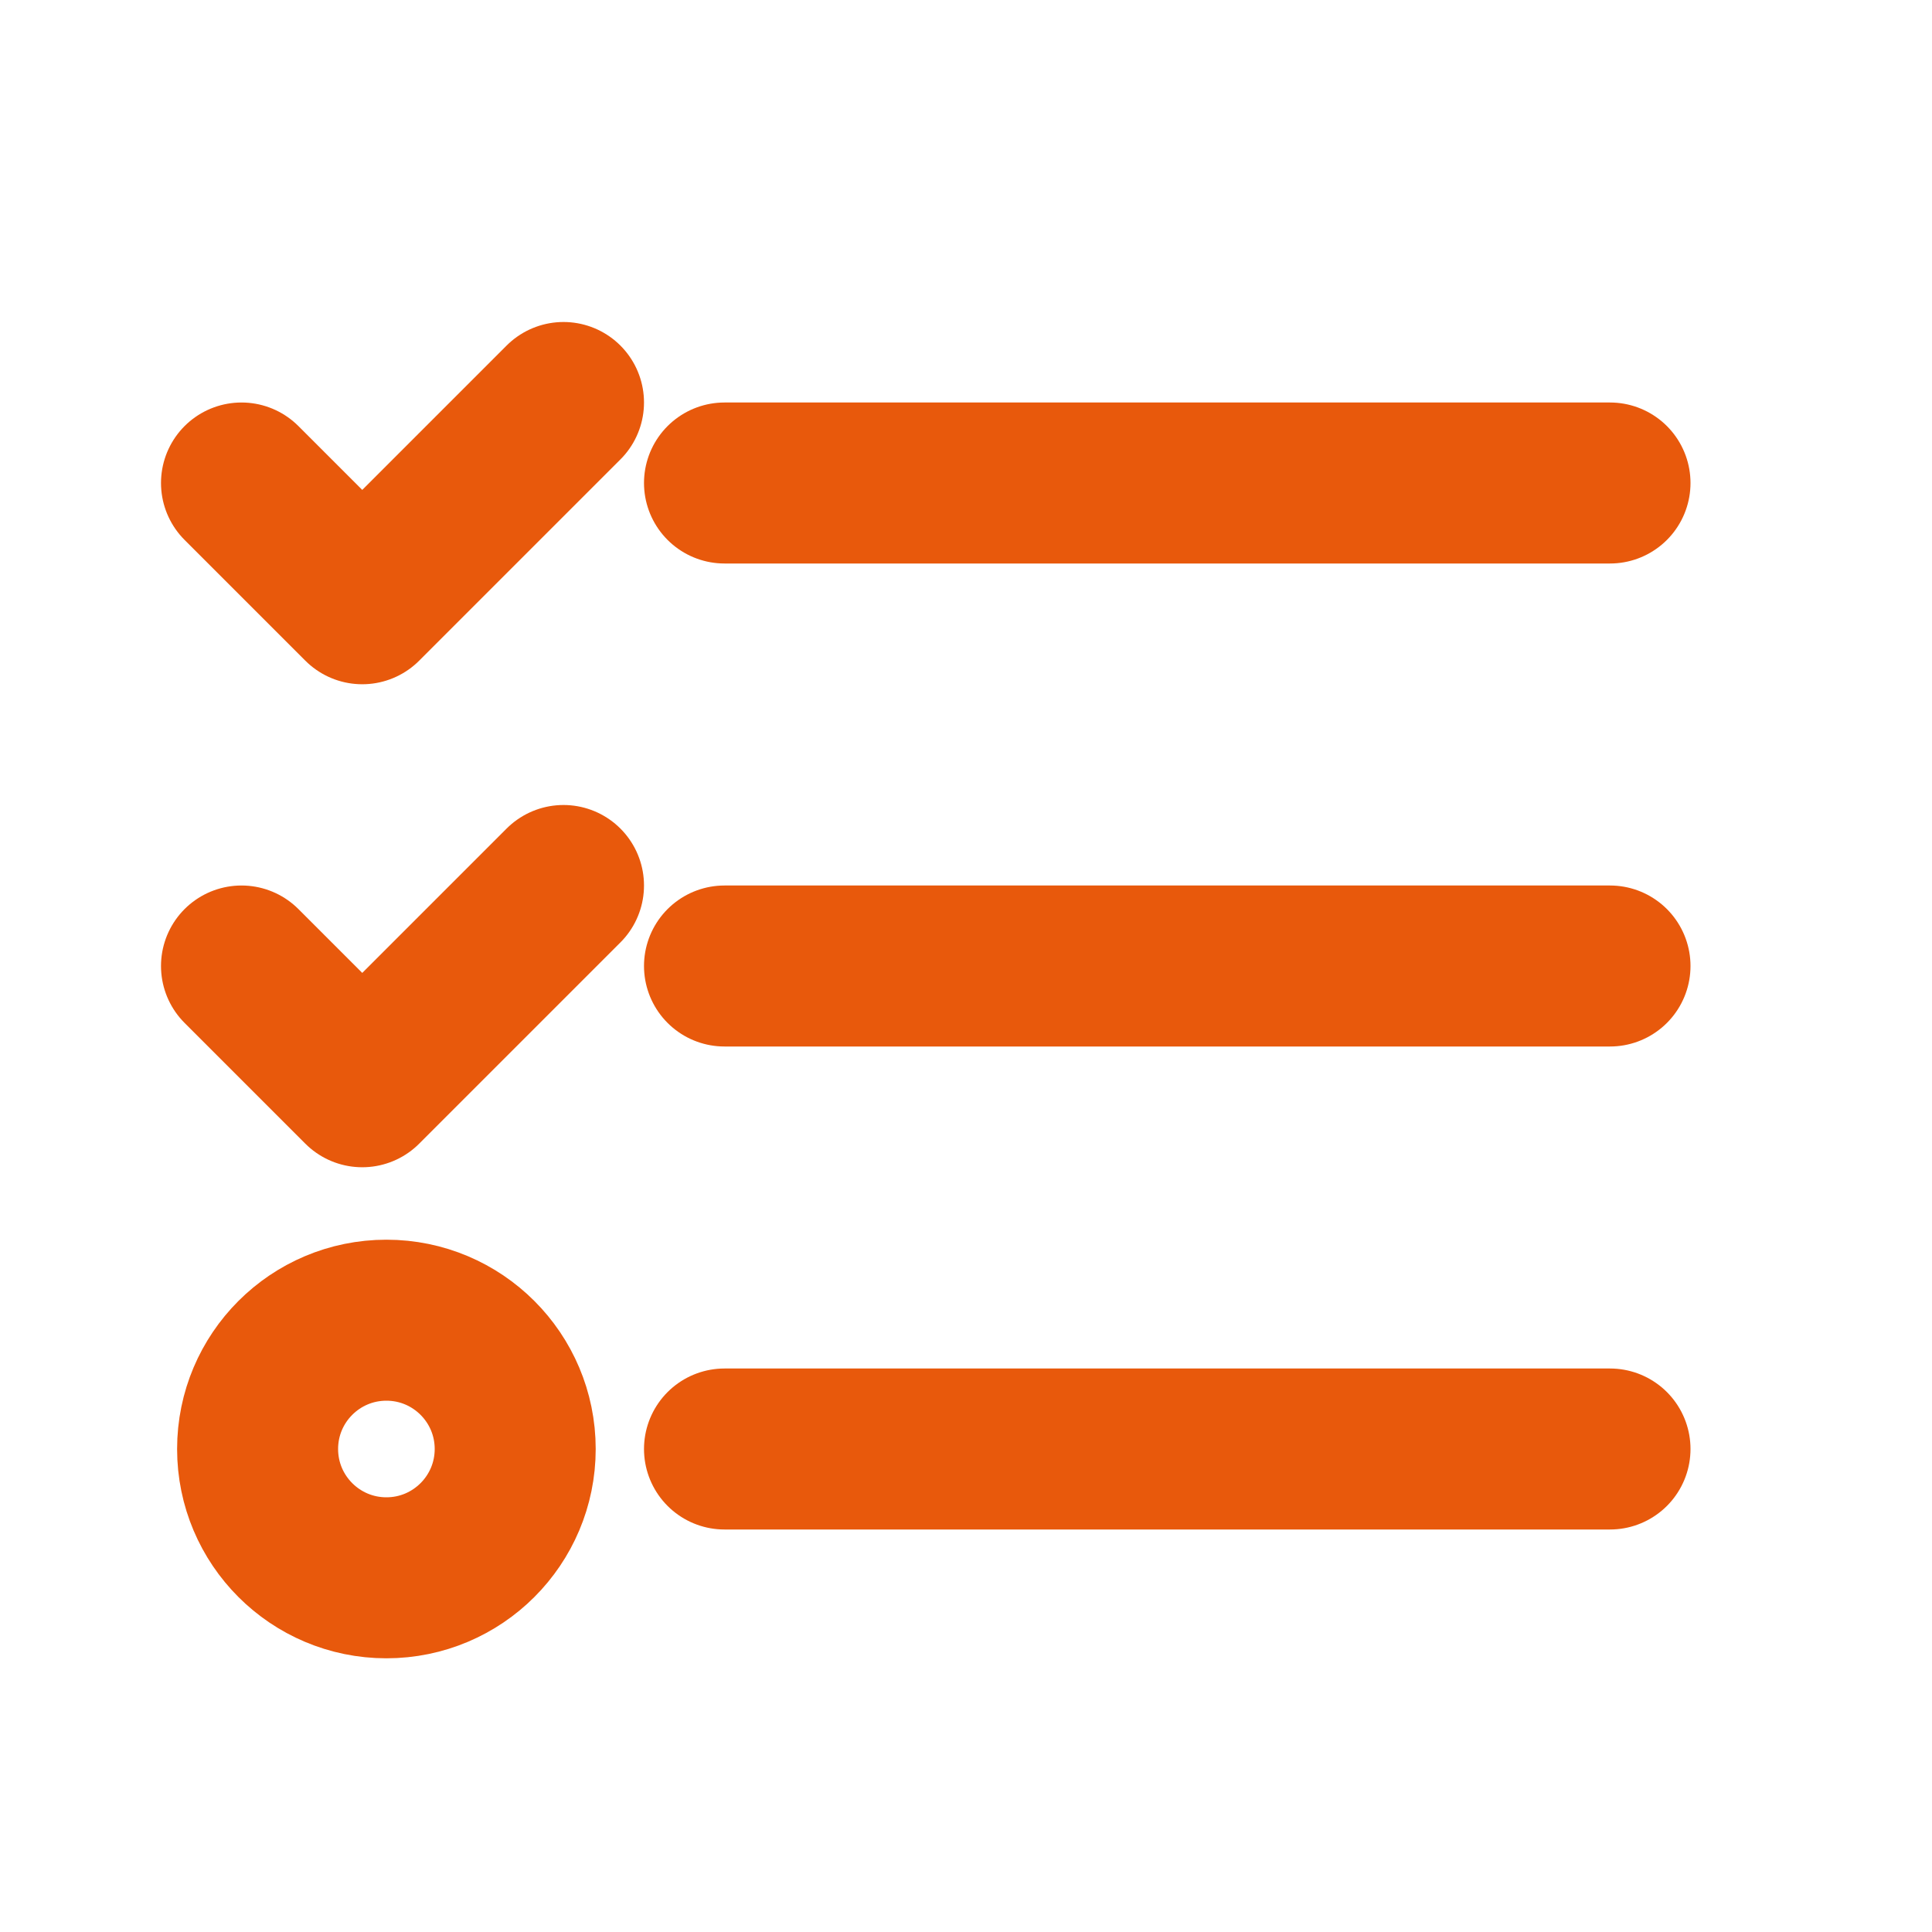
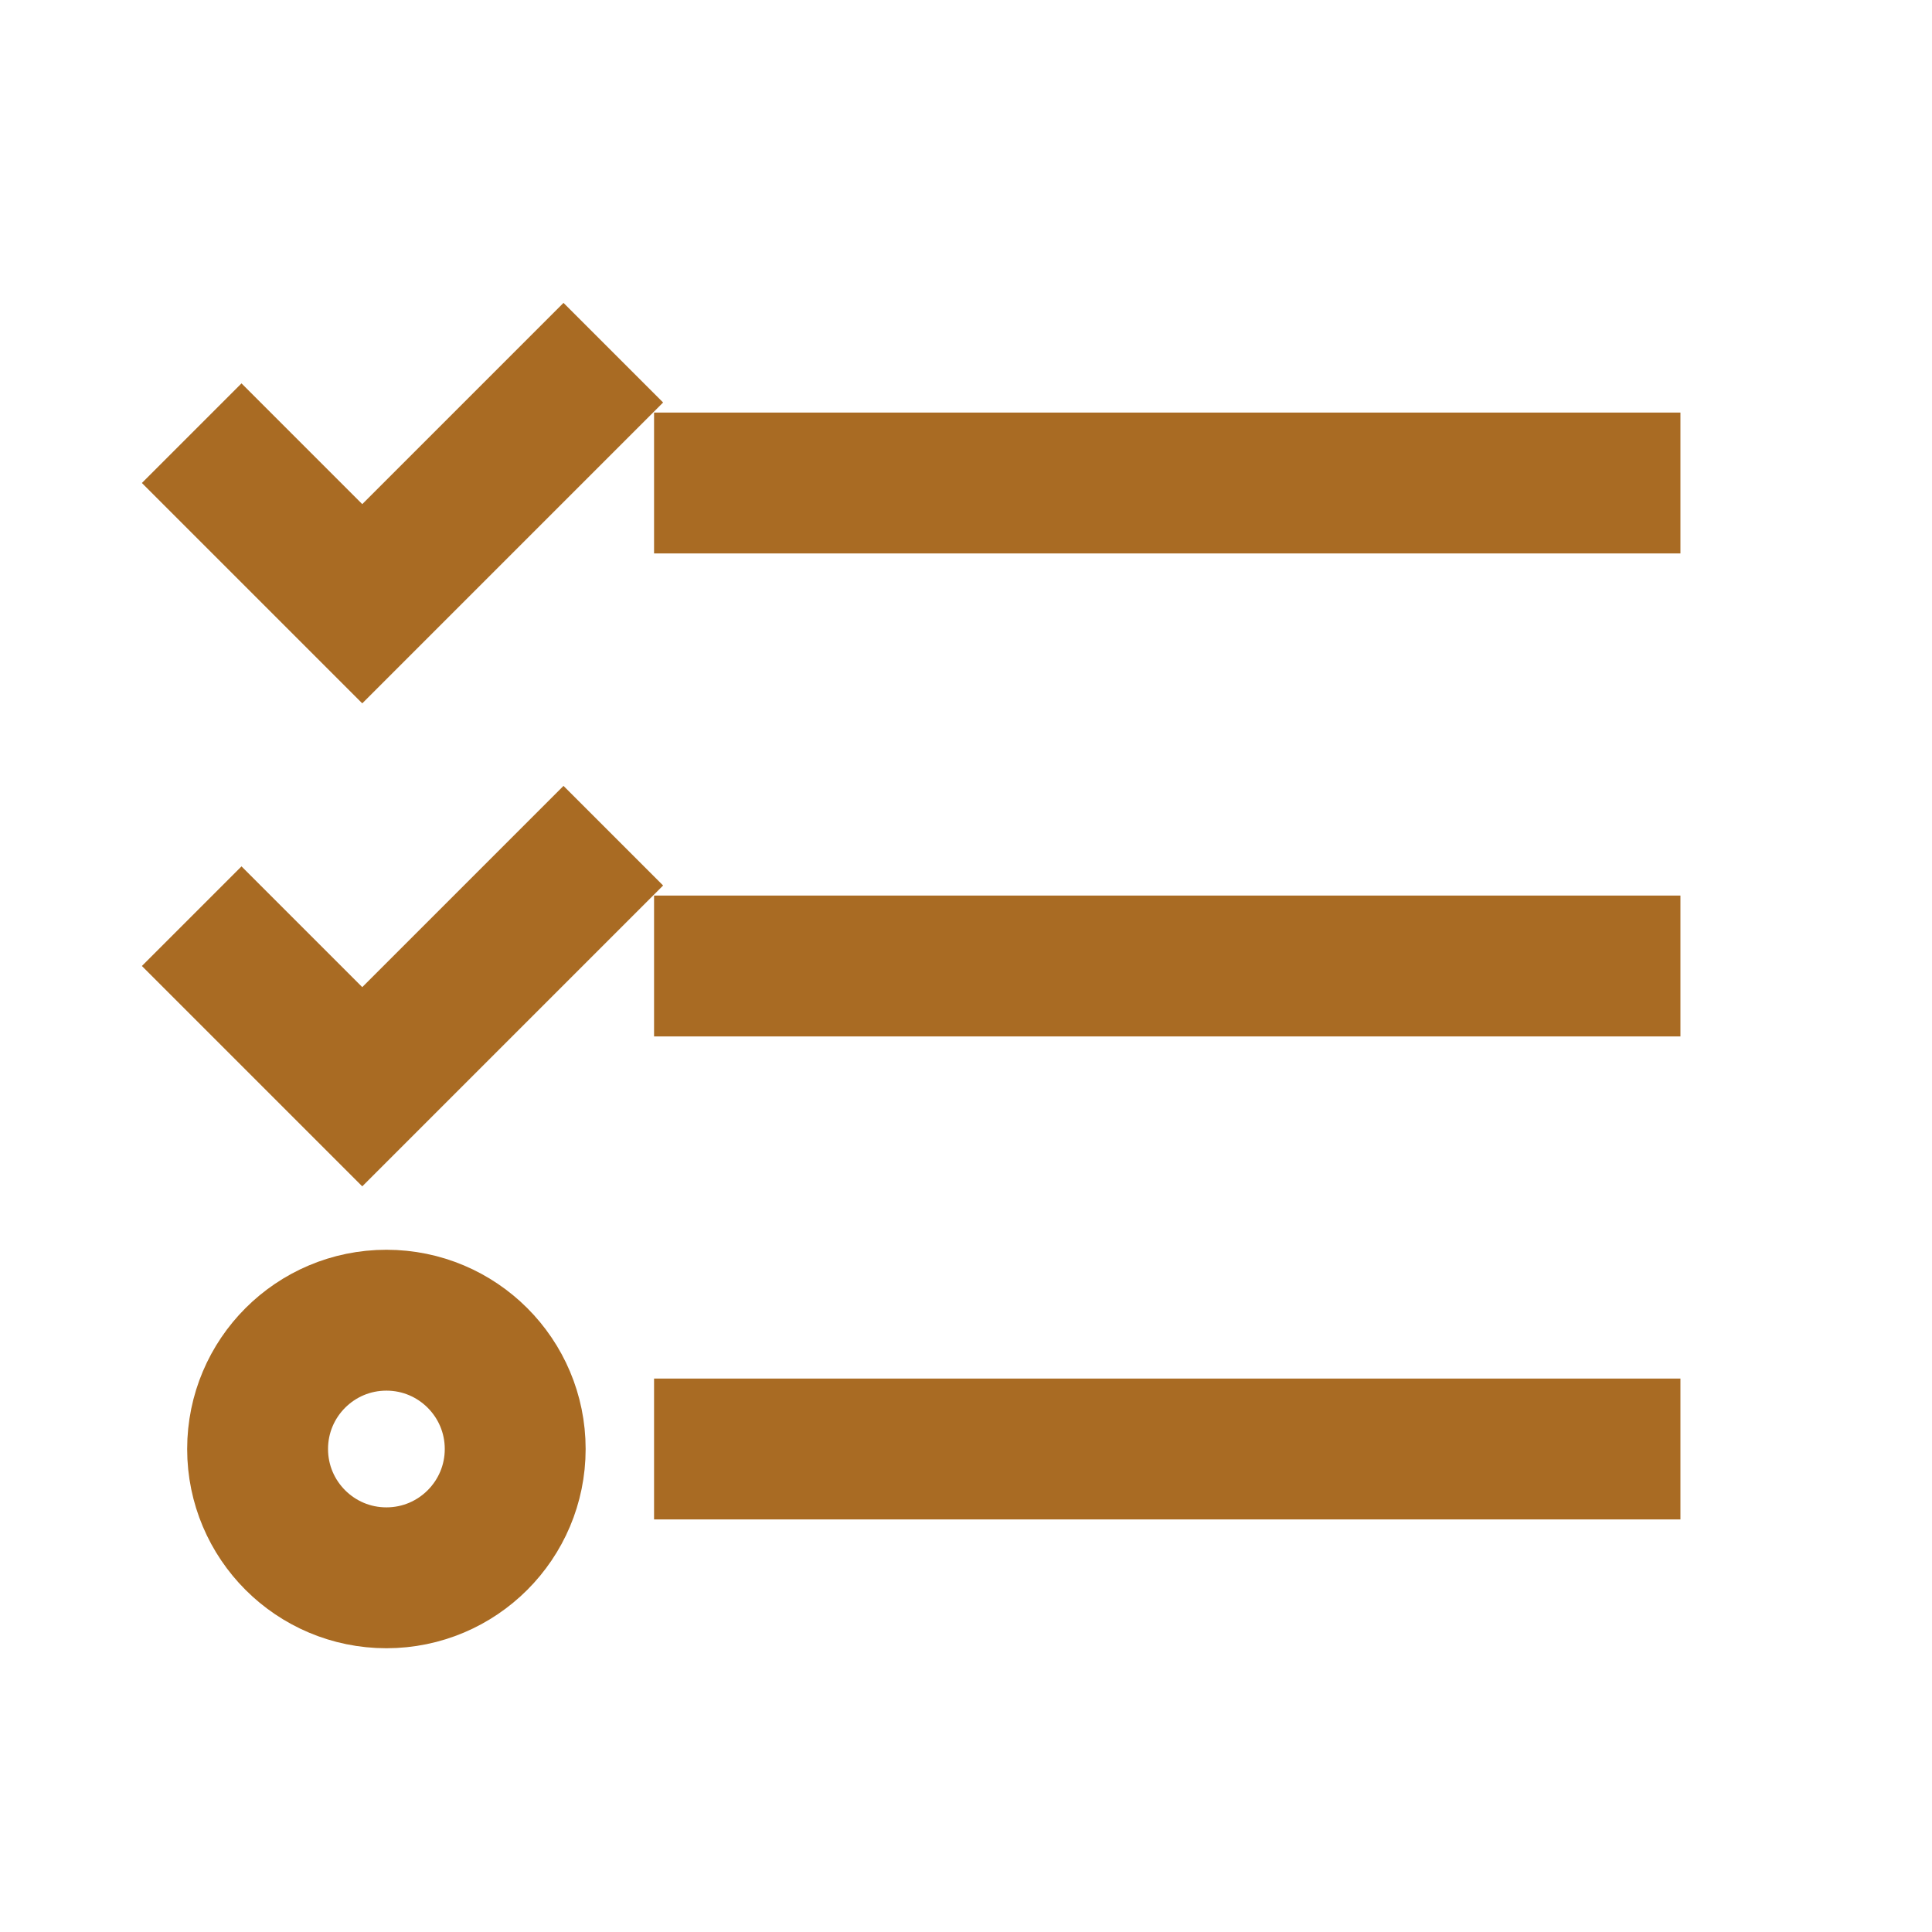
- <svg xmlns="http://www.w3.org/2000/svg" width="24" height="24" viewBox="0 0 24 24" fill="none" stroke="#E8590C" stroke-width="2" stroke-linecap="round" stroke-linejoin="round" aria-hidden="true">
+ <svg xmlns="http://www.w3.org/2000/svg" width="24" height="24" viewBox="0 0 24 24" fill="none" stroke="#A96B23" stroke-width="1.75" stroke-linecap="square" stroke-linejoin="miter" aria-hidden="true">
  <path d="M9 6h11M9 12h11M9 18h11" />
  <path d="M3 6l1.5 1.5L7 5M3 12l1.5 1.5L7 11" />
  <circle cx="4.8" cy="18" r="1.6" />
</svg>
